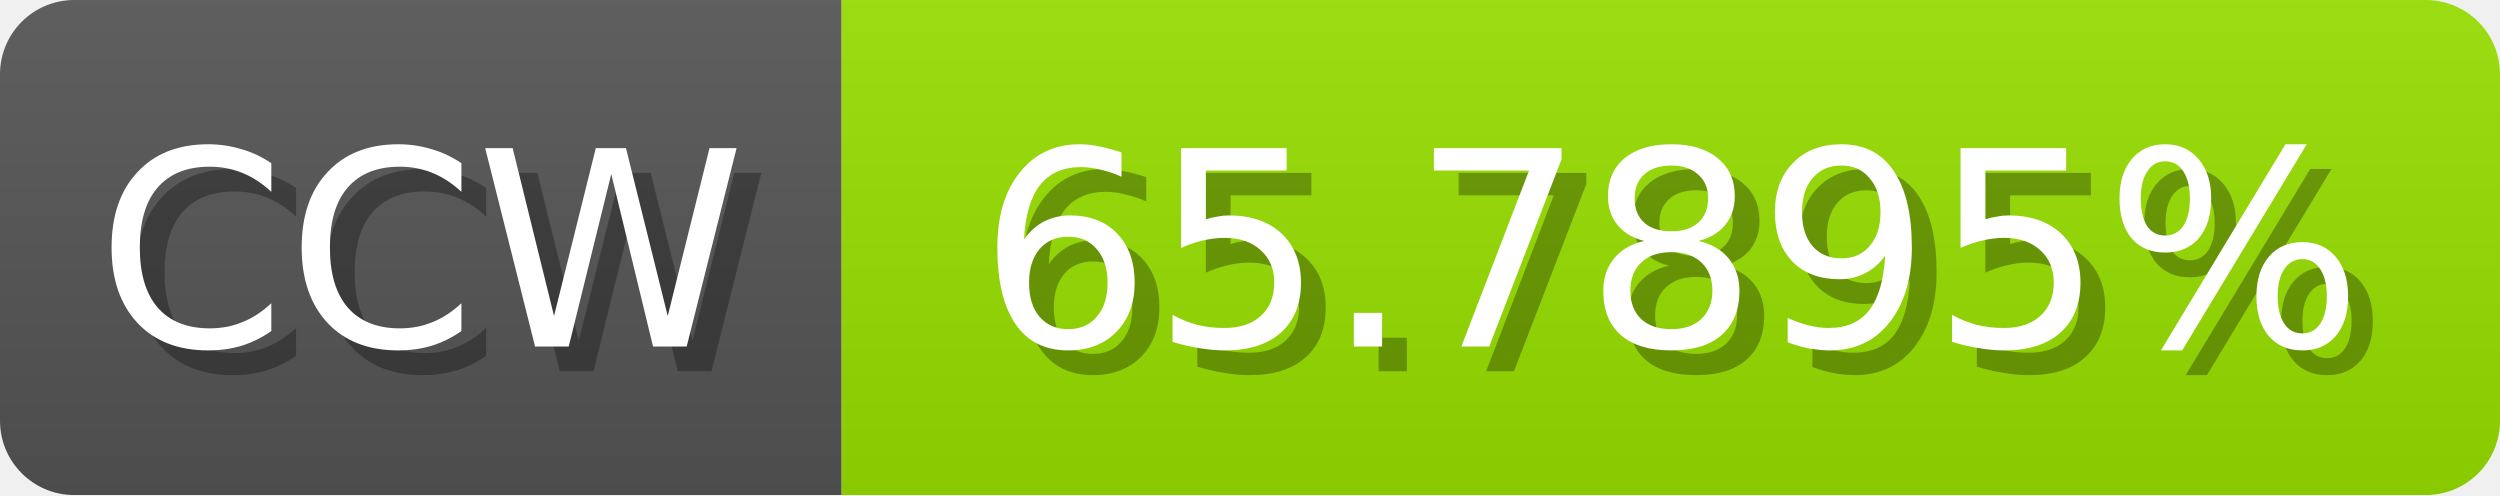
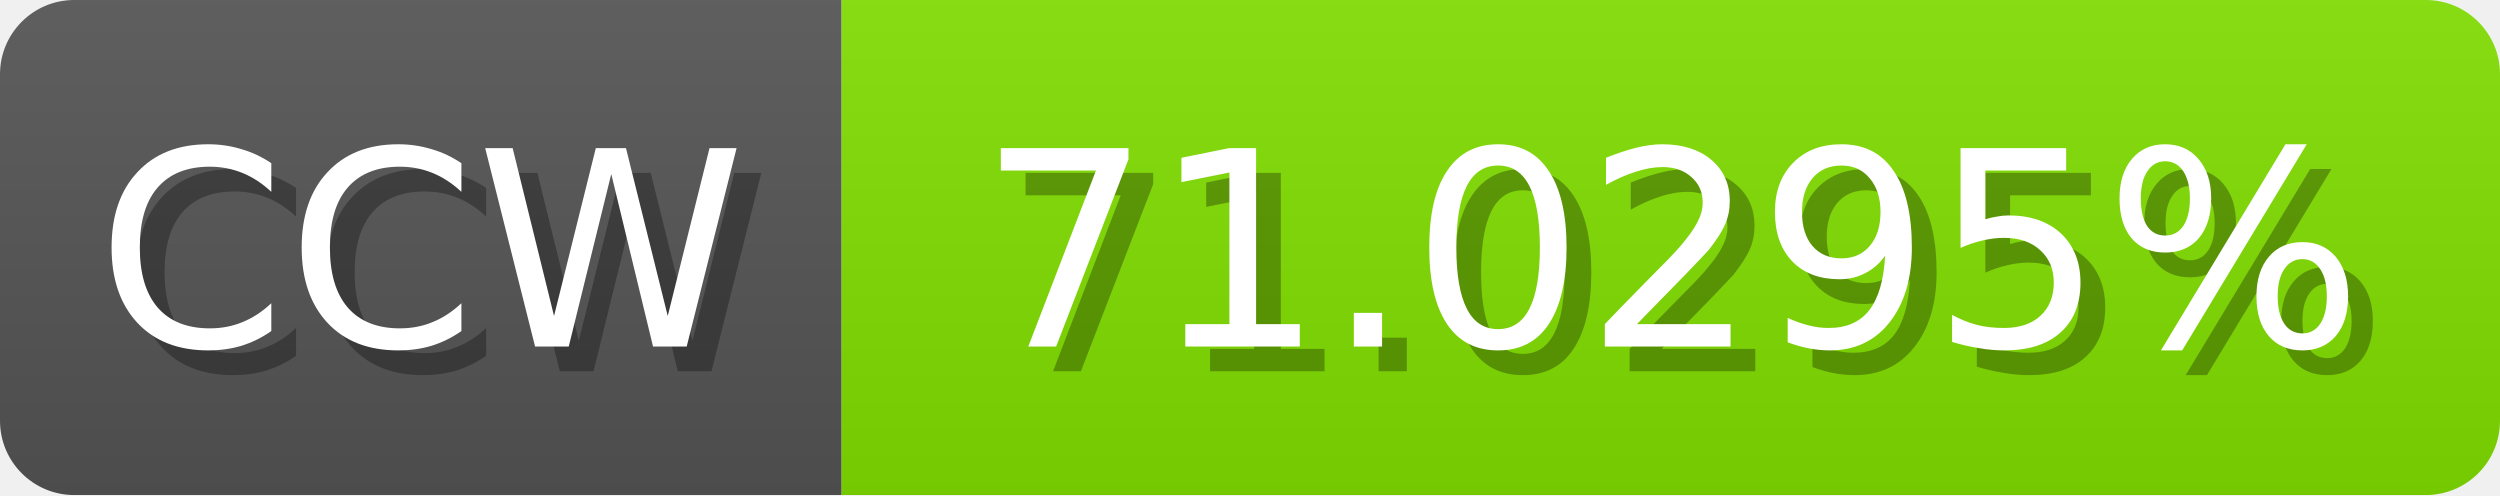
<svg xmlns="http://www.w3.org/2000/svg" width="101" height="20">
  <linearGradient id="b" x2="0" y2="100%">
    <stop offset="0" stop-color="#bbb" stop-opacity=".1" />
    <stop offset="1" stop-opacity=".1" />
  </linearGradient>
  <mask id="anybadge_1">
    <rect width="101" height="20" rx="3" fill="#fff" />
  </mask>
  <g mask="url(#anybadge_1)">
    <path fill="#555" d="M0 0h34v20H0z" />
-     <path fill="#99e000" d="M34 0h67v20H34z" />
+     <path fill="#82e000" d="M34 0h67v20H34z" />
    <path fill="url(#b)" d="M0 0h101v20H0z" />
  </g>
  <g fill="#fff" text-anchor="middle" font-family="DejaVu Sans,Verdana,Geneva,sans-serif" font-size="11">
    <text x="18.0" y="15" fill="#010101" fill-opacity=".3">CCW</text>
    <text x="17.0" y="14">CCW</text>
  </g>
  <g fill="#fff" text-anchor="middle" font-family="DejaVu Sans,Verdana,Geneva,sans-serif" font-size="11">
-     <text x="68.5" y="15" fill="#010101" fill-opacity=".3">65.7895%</text>
-     <text x="67.5" y="14">65.7895%</text>
+     <text x="68.5" y="15" fill="#010101" fill-opacity=".3">71.0295%</text>
+     <text x="67.5" y="14">71.0295%</text>
  </g>
</svg>
